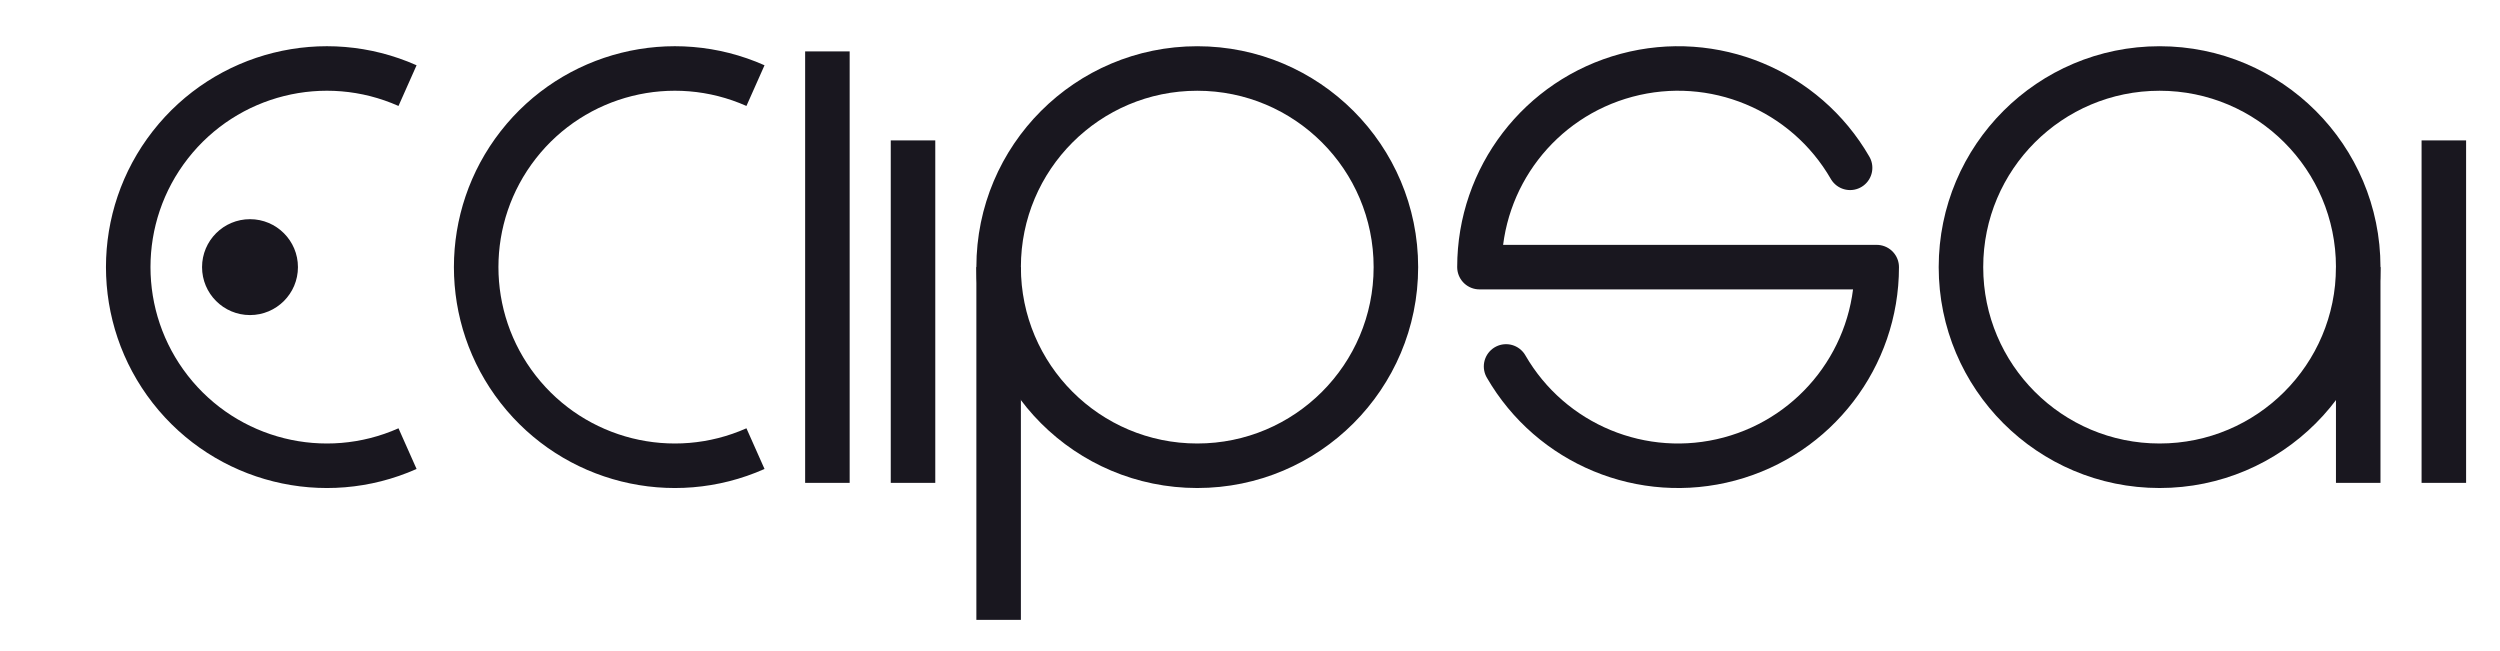
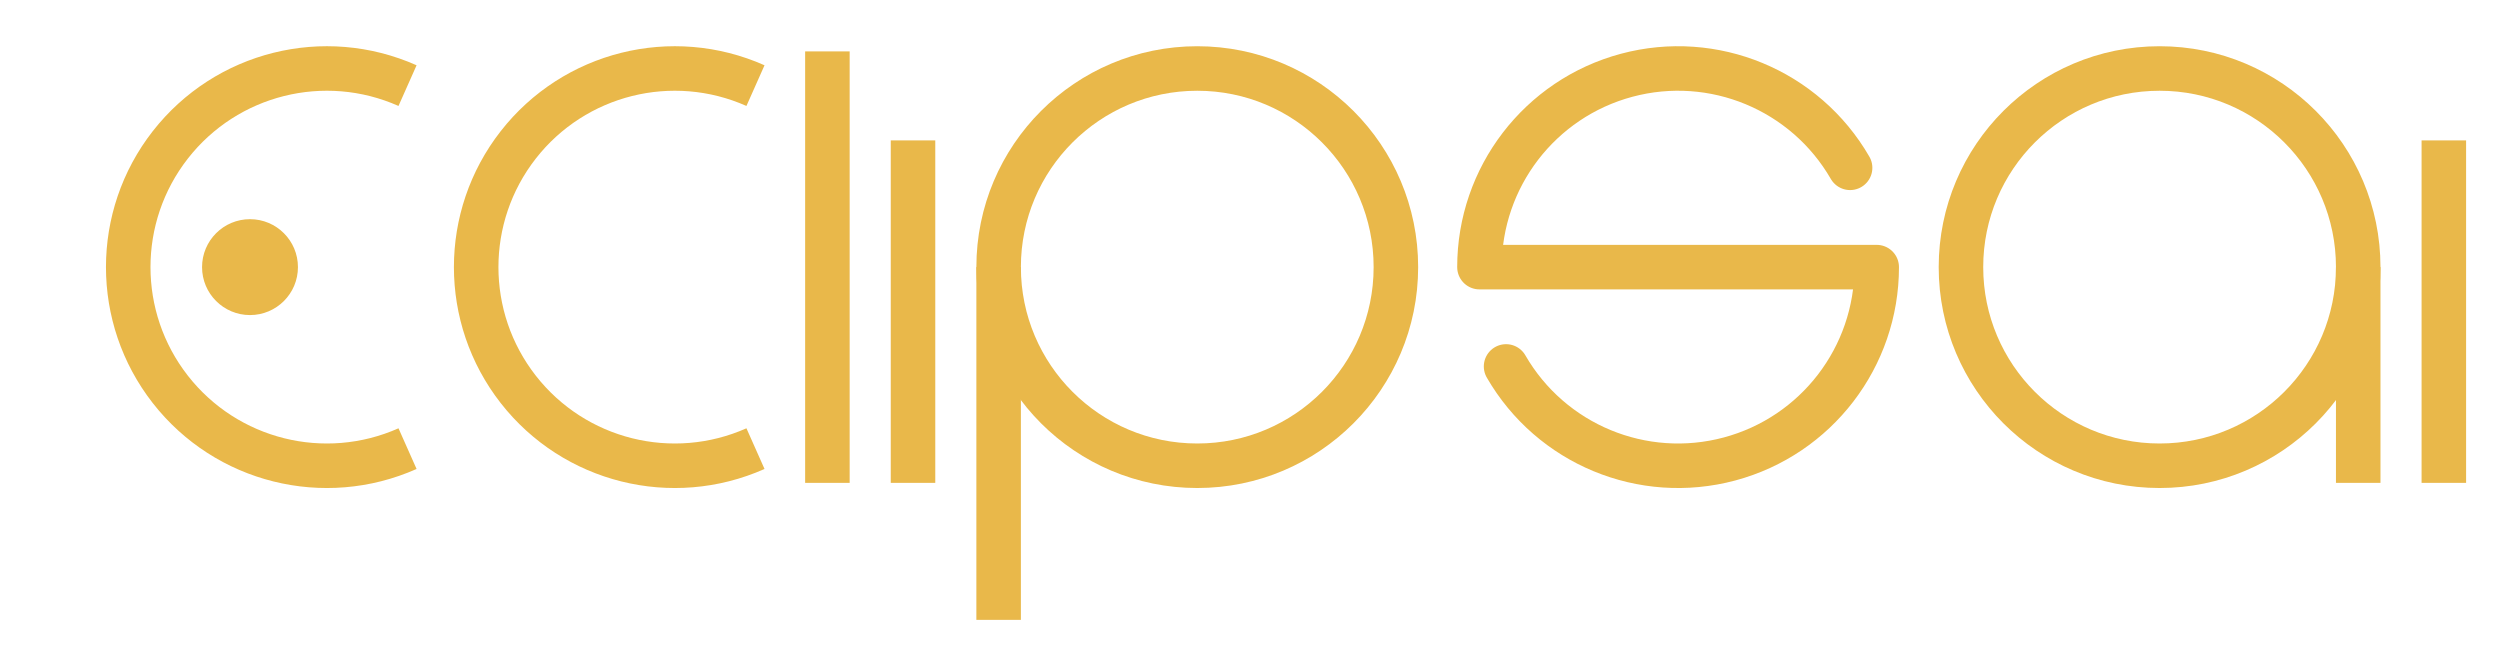
<svg xmlns="http://www.w3.org/2000/svg" viewBox="250 525 730 190" role="img" aria-labelledby="title description">
-   <g fill="none" stroke="#19171F" stroke-width="13" stroke-linecap="butt" stroke-linejoin="round">
+   <g fill="none" stroke="#E9B84A" stroke-width="13" stroke-linecap="butt" stroke-linejoin="round">
    <path d="M369 550 A58 58 0 1 0 369 656" />
    <path d="M470.6 550 A58 58 0 1 0 470.6 656" />
    <path d="M491.6 540 V666" />
    <path d="M516.6 566 V666" />
    <circle cx="599.6" cy="603" r="58" />
    <path d="M541.6 603 V706" />
    <path d="M790.229 574 A58 58 0 0 0 682 603 H798 A58 58 0 0 1 689.771 632" stroke-linecap="round" />
    <circle cx="880.6" cy="603" r="58" />
    <path d="M938.6 603 V666" />
    <path d="M963.6 566 V666" />
  </g>
-   <circle cx="323" cy="603" r="14" fill="#19171F" />
+   <circle cx="323" cy="603" r="14" fill="#E9B84A" />
</svg>
